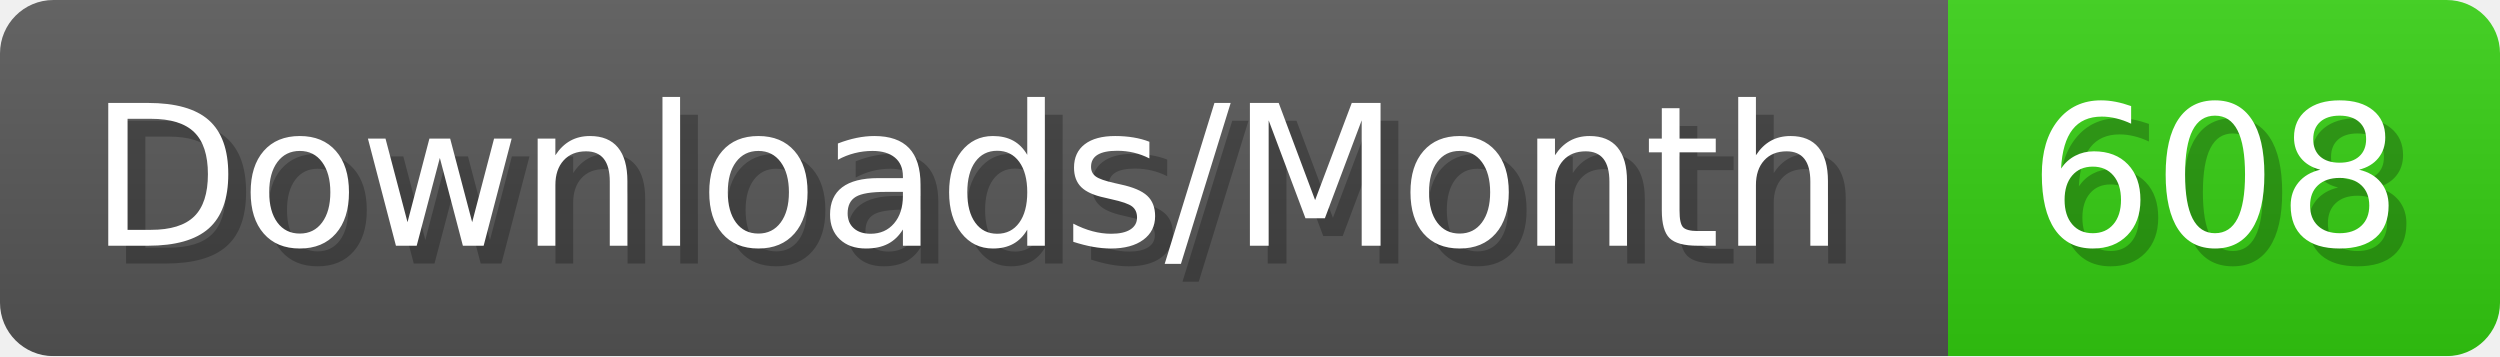
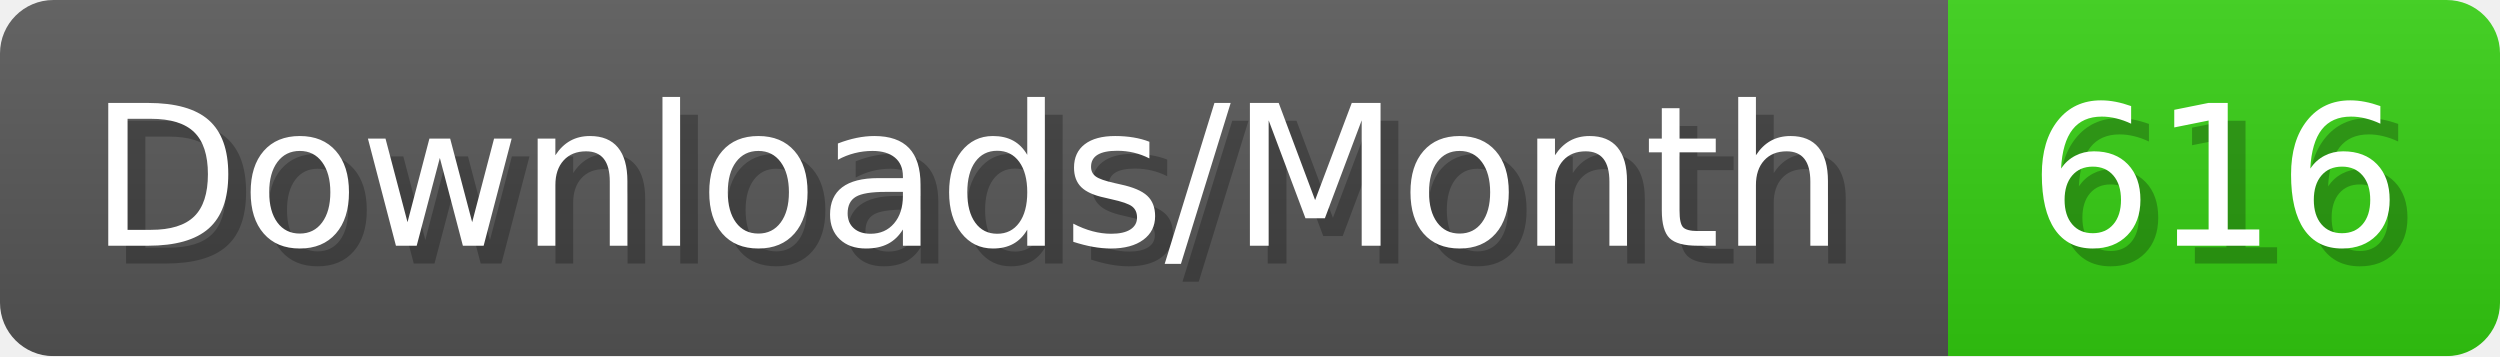
- <svg xmlns="http://www.w3.org/2000/svg" width="140.4" height="20" viewBox="0 0 1404 200" role="img" aria-label="Downloads/Month: 608">
+ <svg xmlns="http://www.w3.org/2000/svg" width="140.4" height="20" viewBox="0 0 1404 200" role="img" aria-label="Downloads/Month: 616">
  <linearGradient id="YlXUI" x2="0" y2="100%">
    <stop offset="0" stop-opacity=".1" stop-color="#EEE" />
    <stop offset="1" stop-opacity=".1" />
  </linearGradient>
  <mask id="JHhop">
    <rect width="1404" height="200" rx="30" fill="#FFF" />
  </mask>
  <g mask="url(#JHhop)">
    <rect width="1094" height="200" fill="#555" />
    <rect width="310" height="200" fill="#3C1" x="1094" />
    <rect width="1404" height="200" fill="url(#YlXUI)" />
  </g>
  <g aria-hidden="true" fill="#fff" text-anchor="start" font-family="Verdana,DejaVu Sans,sans-serif" font-size="110">
    <text x="60" y="148" textLength="994" fill="#000" opacity="0.25">Downloads/Month</text>
    <text x="50" y="138" textLength="994">Downloads/Month</text>
-     <text x="1149" y="148" textLength="210" fill="#000" opacity="0.25">608</text>
-     <text x="1139" y="138" textLength="210">608</text>
+     <text x="1149" y="148" textLength="210" fill="#000" opacity="0.25">616</text>
+     <text x="1139" y="138" textLength="210">616</text>
  </g>
</svg>
